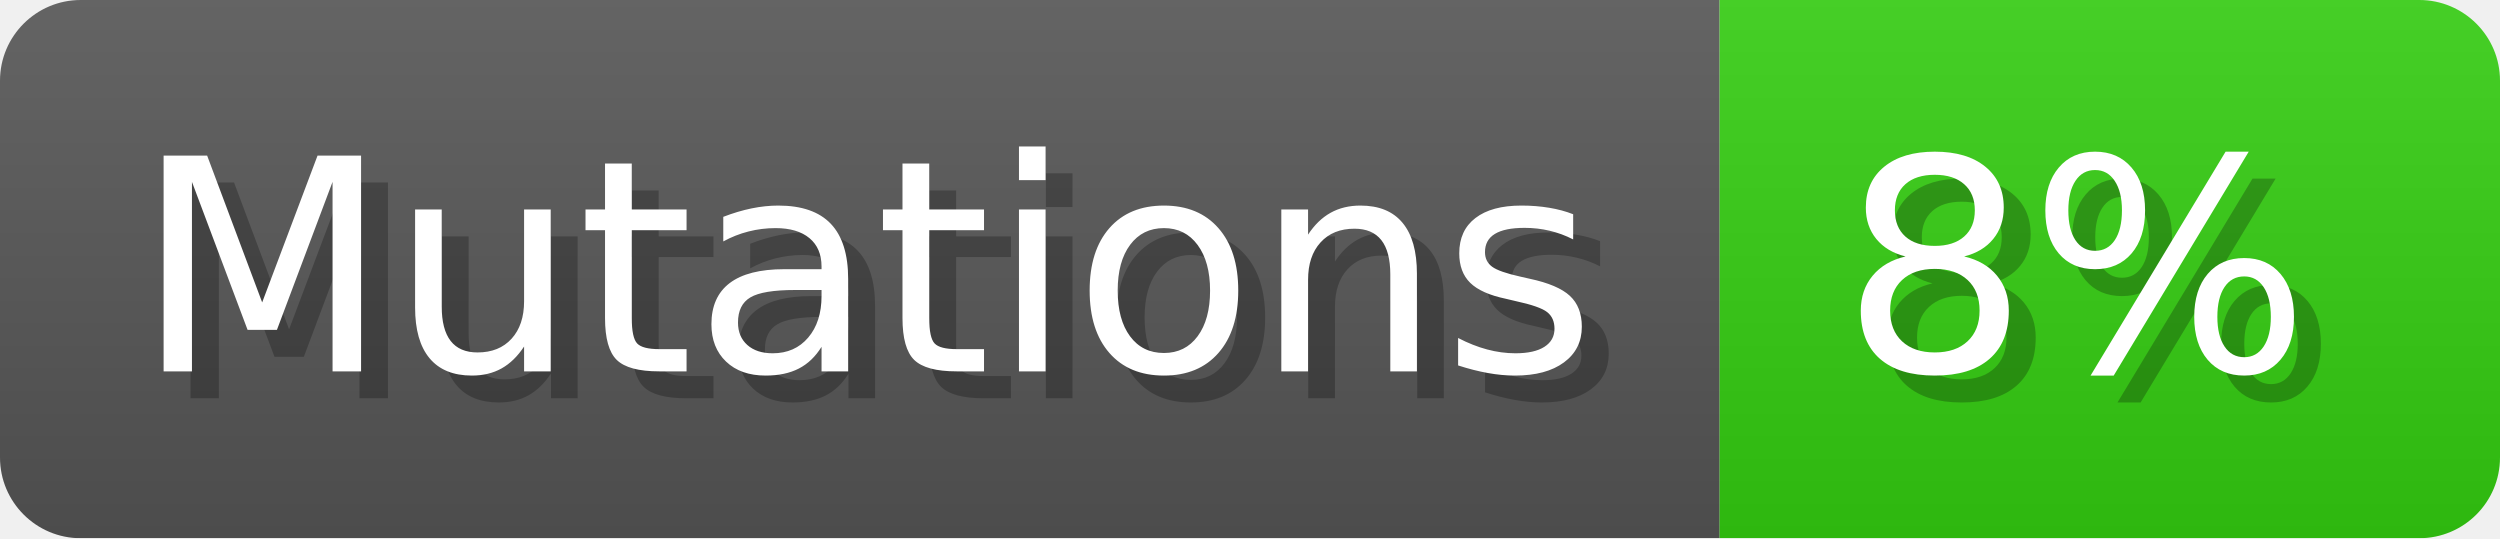
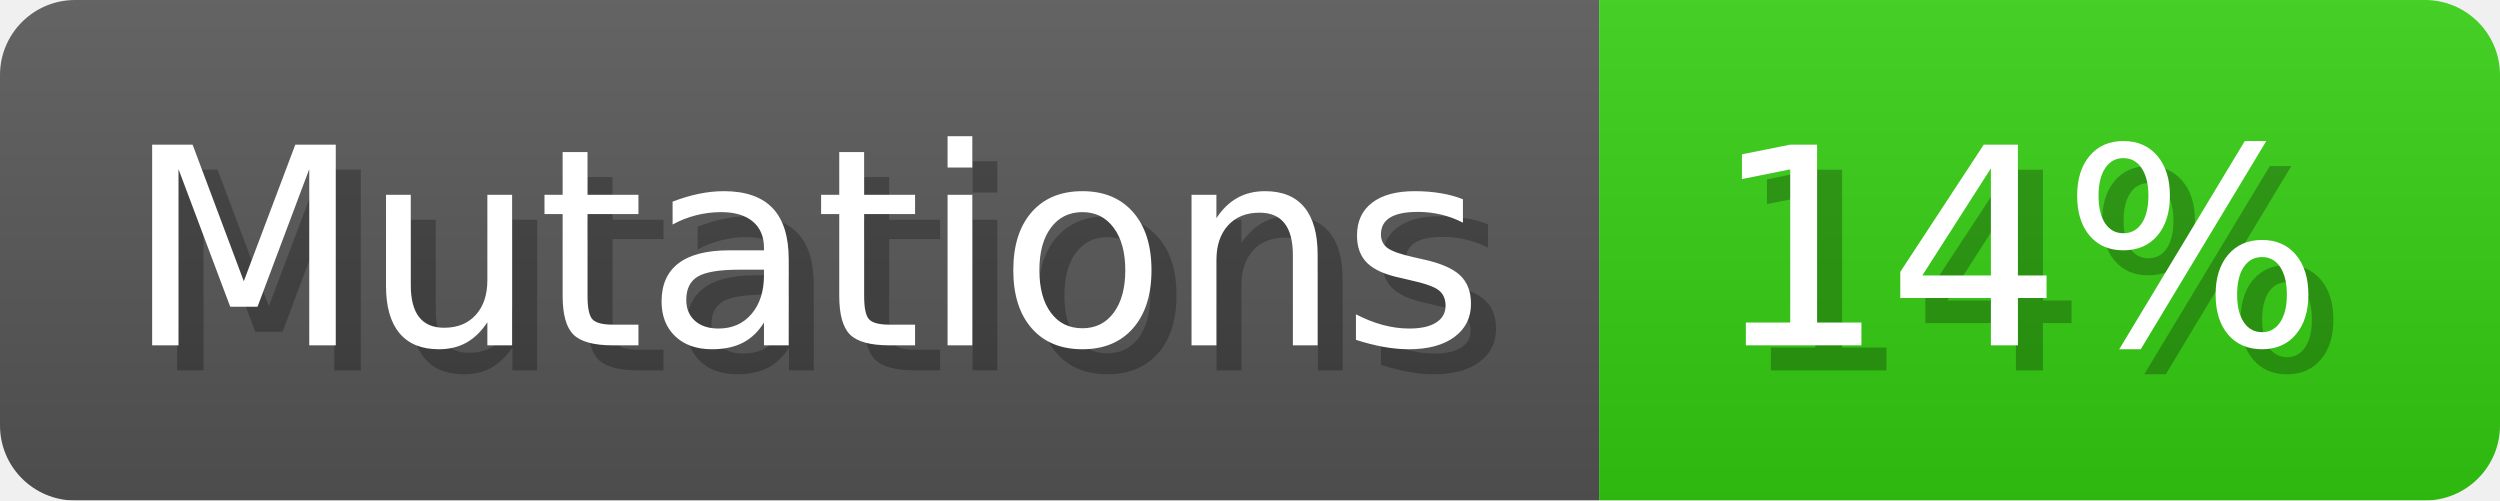
- <svg xmlns="http://www.w3.org/2000/svg" width="92.9" height="20" viewBox="0 0 929 200" role="img" aria-label="Mutations: 8%">
+ <svg xmlns="http://www.w3.org/2000/svg" width="99.9" height="20" viewBox="0 0 999 200" role="img" aria-label="Mutations: 14%">
  <linearGradient id="a" x2="0" y2="100%">
    <stop offset="0" stop-opacity=".1" stop-color="#EEE" />
    <stop offset="1" stop-opacity=".1" />
  </linearGradient>
  <mask id="m">
-     <rect width="929" height="200" rx="30" fill="#FFF" />
+     <rect width="999" height="200" rx="30" fill="#FFF" />
  </mask>
  <g mask="url(#m)">
    <rect width="639" height="200" fill="#555" />
-     <rect width="290" height="200" fill="#3C1" x="639" />
-     <rect width="929" height="200" fill="url(#a)" />
+     <rect width="360" height="200" fill="#3C1" x="639" />
+     <rect width="999" height="200" fill="url(#a)" />
  </g>
  <g aria-hidden="true" fill="#fff" text-anchor="start" font-family="Verdana,DejaVu Sans,sans-serif" font-size="110">
    <text x="60" y="148" textLength="539" fill="#000" opacity="0.25">Mutations</text>
    <text x="50" y="138" textLength="539">Mutations</text>
-     <text x="694" y="148" textLength="190" fill="#000" opacity="0.25">8%</text>
-     <text x="684" y="138" textLength="190">8%</text>
+     <text x="694" y="148" textLength="260" fill="#000" opacity="0.25">14%</text>
+     <text x="684" y="138" textLength="260">14%</text>
  </g>
</svg>
